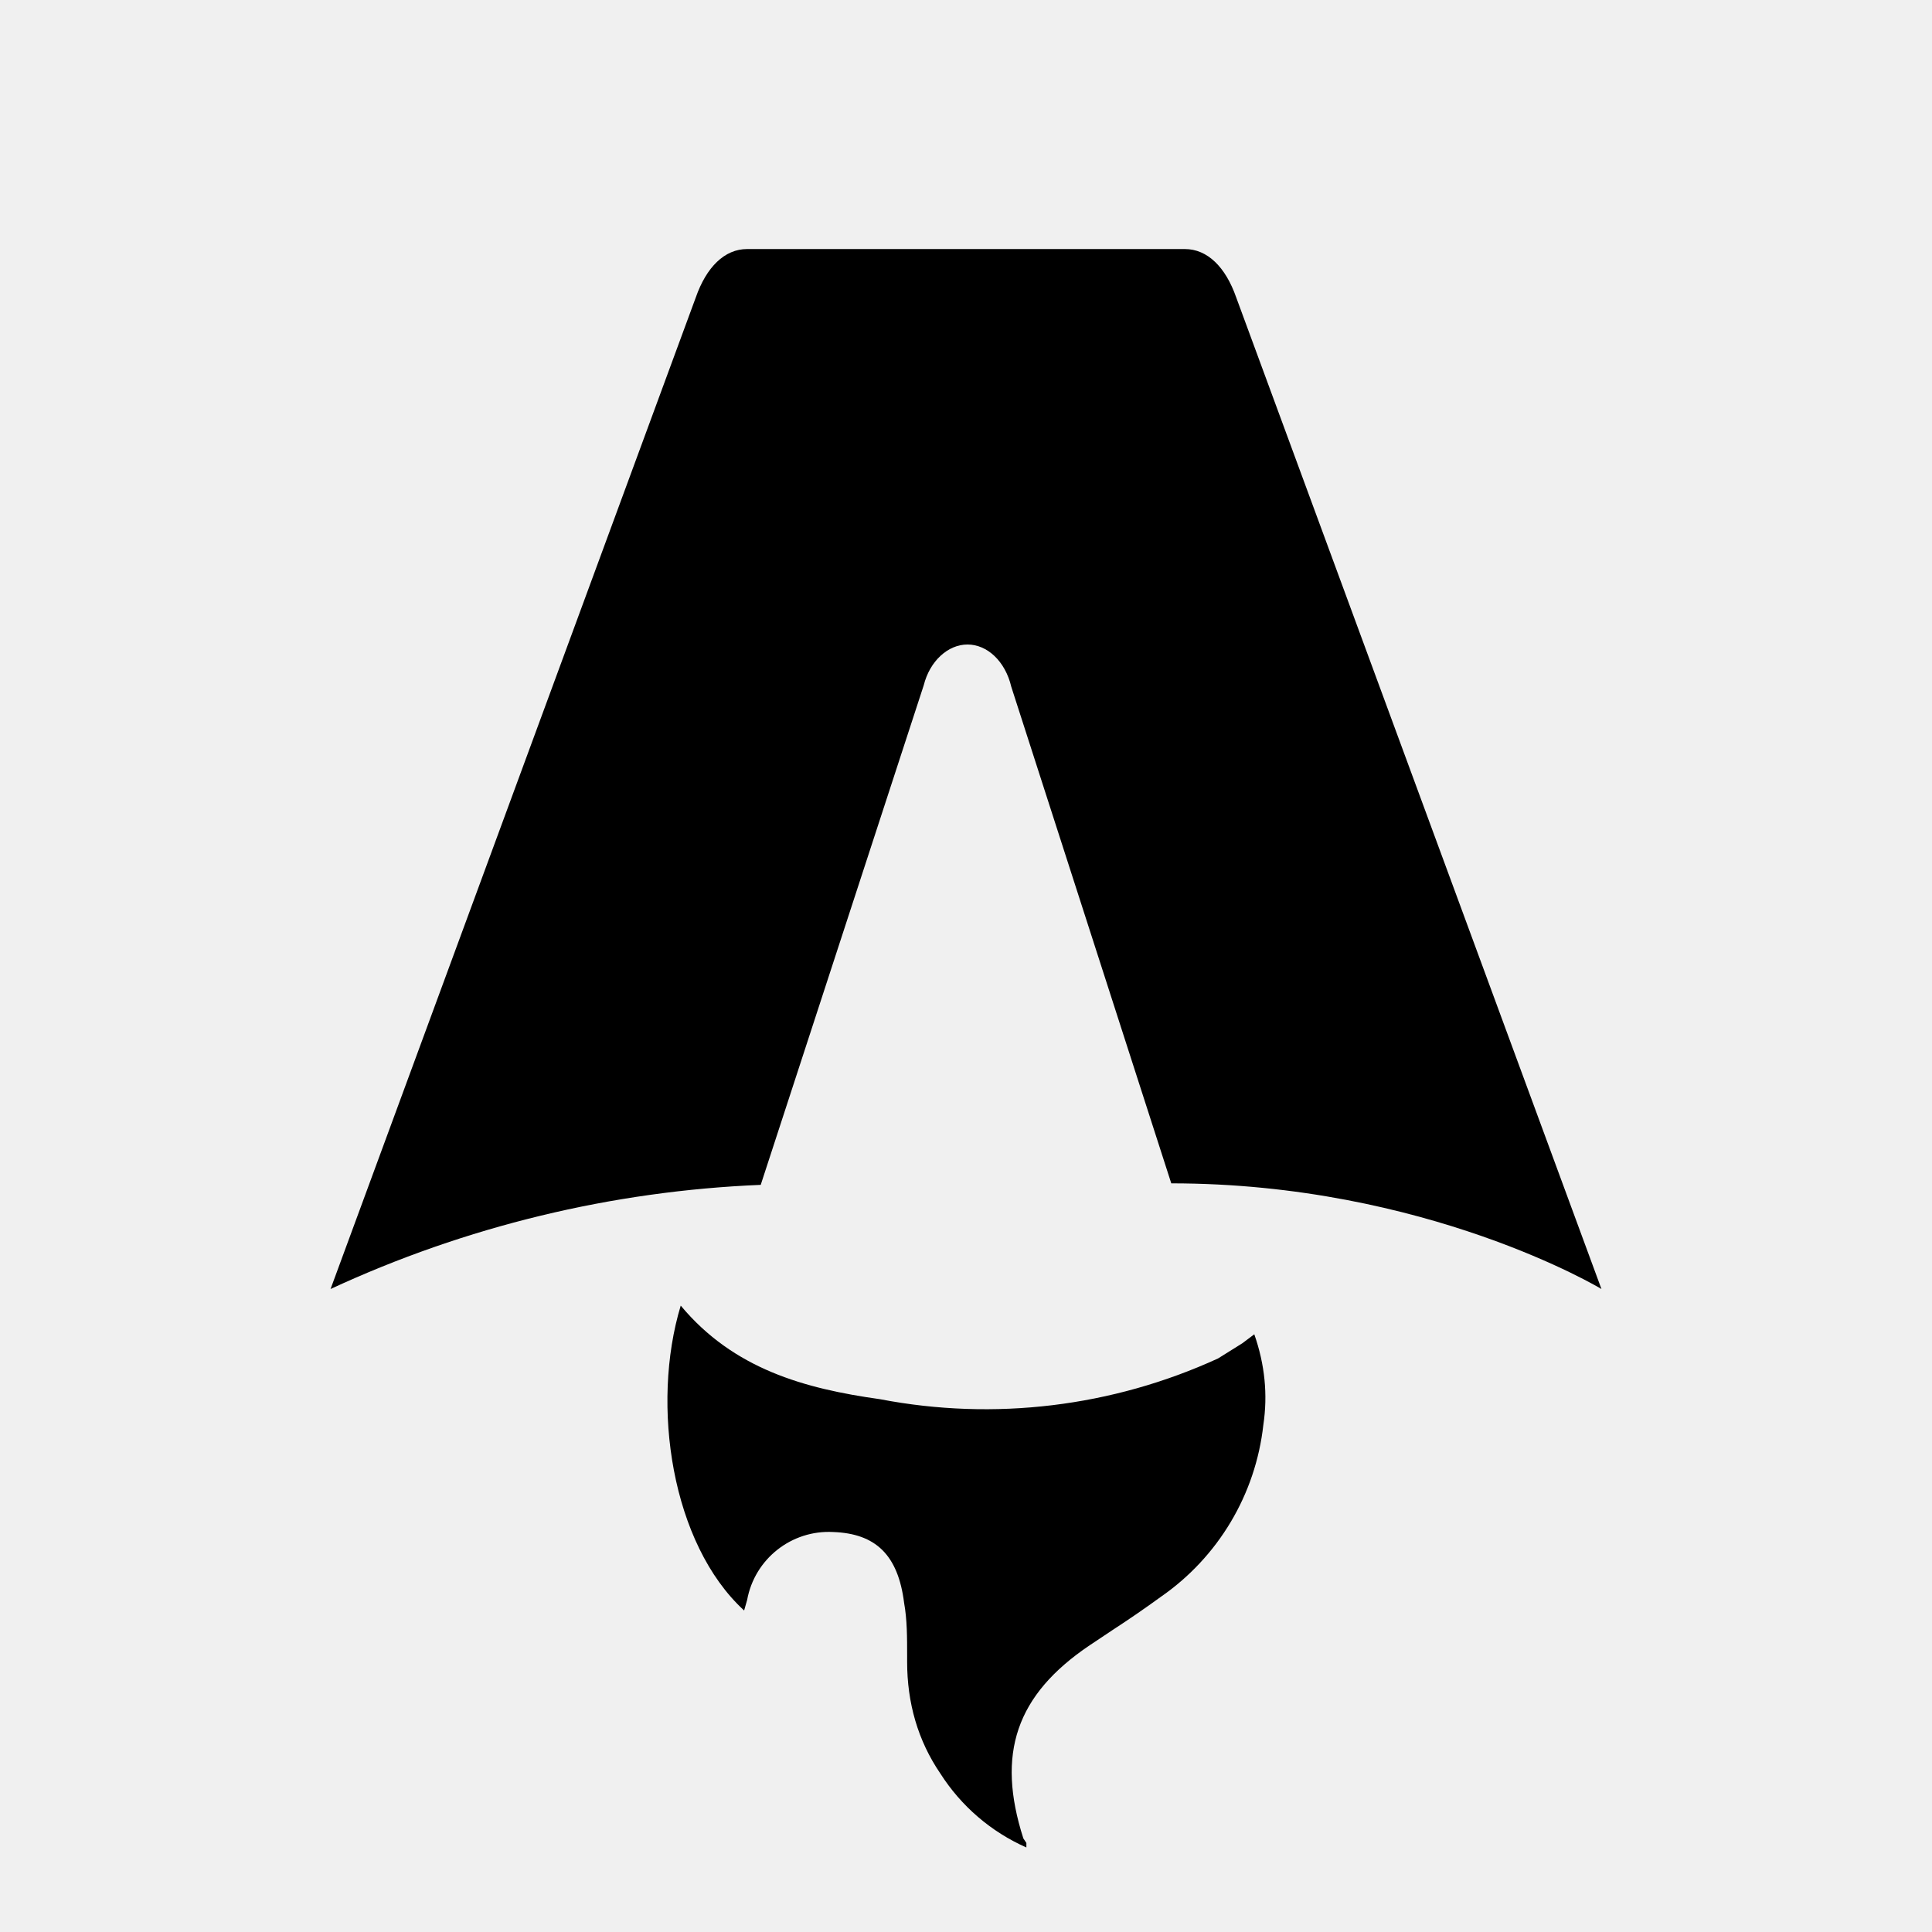
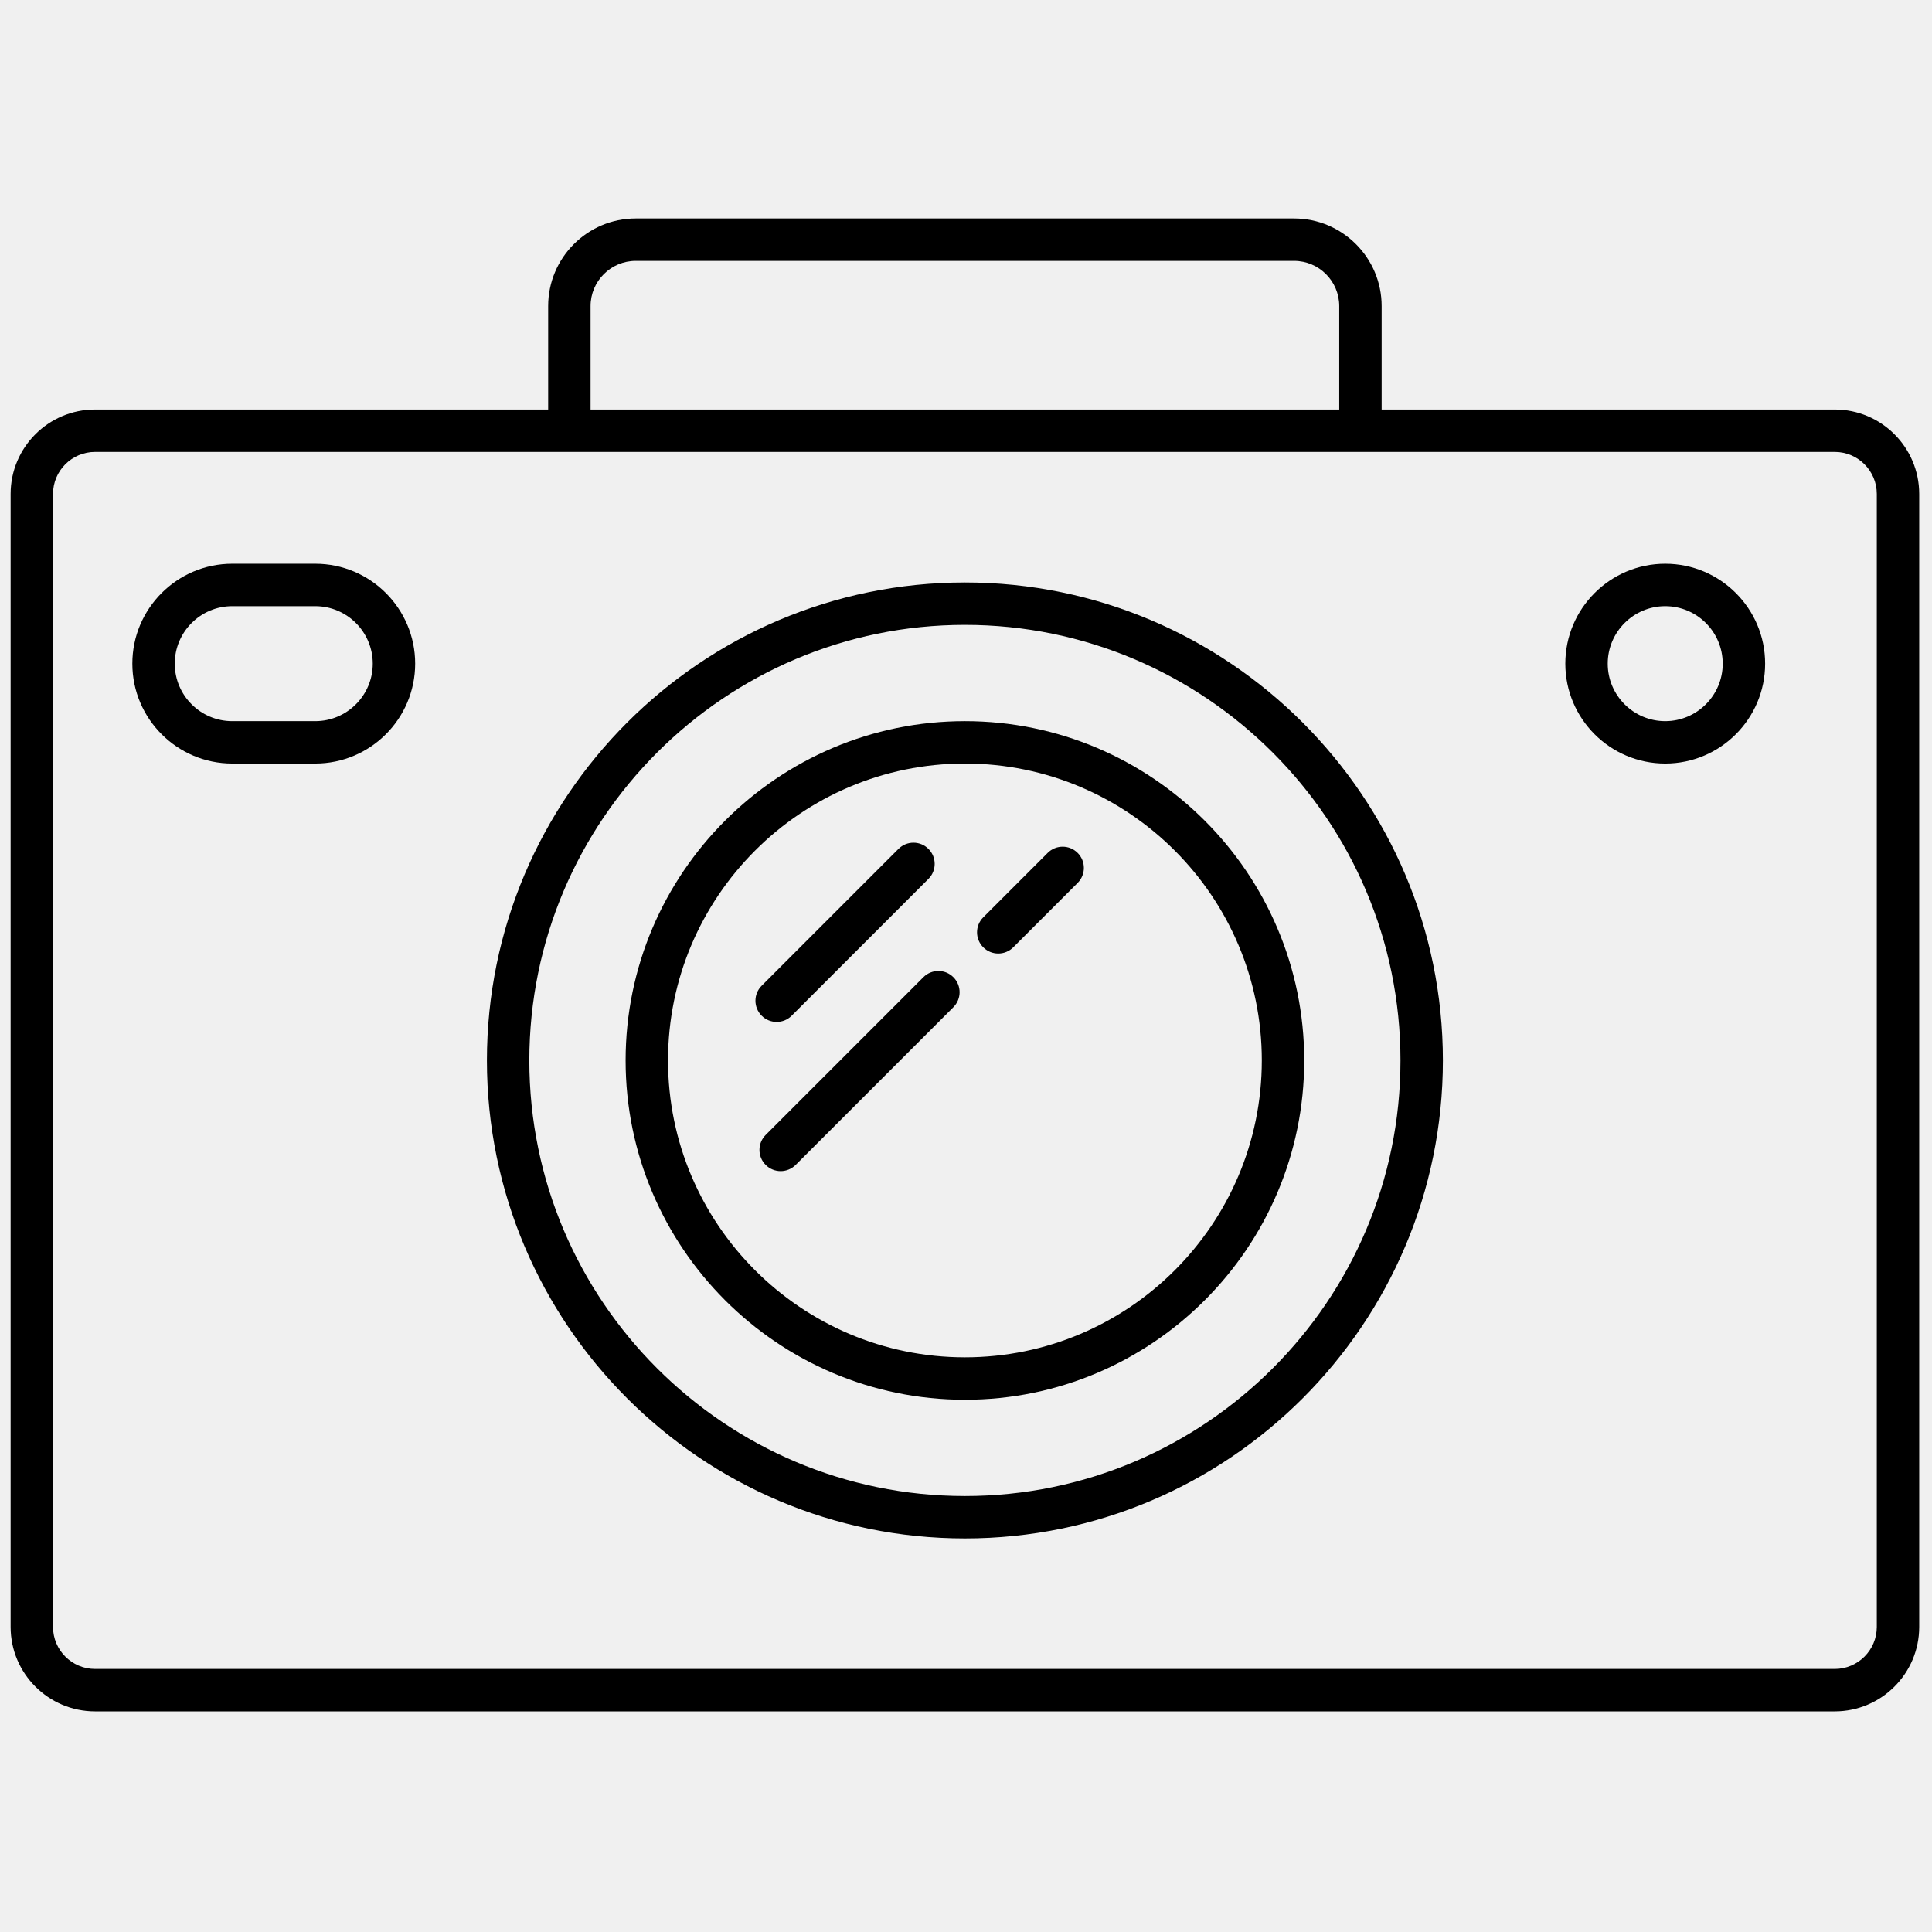
- <svg xmlns="http://www.w3.org/2000/svg" fill="none" viewBox="0 0 128 128">
-   <path d="M50.4 78.5a75.1 75.1 0 0 0-28.5 6.9l24.2-65.7c.7-2 1.9-3.2 3.4-3.2h29c1.5 0 2.7 1.2 3.4 3.2l24.2 65.7s-11.6-7-28.5-7L67 45.5c-.4-1.7-1.6-2.8-2.9-2.8-1.3 0-2.5 1.1-2.9 2.7L50.4 78.5Zm-1.1 28.2Zm-4.2-20.2c-2 6.6-.6 15.8 4.2 20.2a17.5 17.5 0 0 1 .2-.7 5.5 5.5 0 0 1 5.7-4.5c2.8.1 4.3 1.5 4.7 4.7.2 1.1.2 2.3.2 3.5v.4c0 2.7.7 5.2 2.2 7.4a13 13 0 0 0 5.7 4.9v-.3l-.2-.3c-1.8-5.6-.5-9.5 4.4-12.8l1.5-1a73 73 0 0 0 3.2-2.2 16 16 0 0 0 6.8-11.4c.3-2 .1-4-.6-6l-.8.6-1.6 1a37 37 0 0 1-22.4 2.7c-5-.7-9.7-2-13.2-6.2Z" />
-   <style>
-         path { fill: #000; }
-         @media (prefers-color-scheme: dark) {
-             path { fill: #FFF; }
-         }
-     </style>
+ <svg xmlns="http://www.w3.org/2000/svg" version="1.1" width="256" height="256" viewBox="0 0 256 256" xml:space="preserve">
+   <defs>
+ </defs>
+   <g style="stroke: none; stroke-width: 0; stroke-dasharray: none; stroke-linecap: butt; stroke-linejoin: miter; stroke-miterlimit: 10; fill: none; fill-rule: nonzero; opacity: 1;" transform="translate(1.406593 1.406593) scale(2.81 2.81)">
+     <path d="M 36.123 47.688 c -0.256 0 -0.512 -0.098 -0.707 -0.293 c -0.391 -0.391 -0.391 -1.023 0 -1.414 l 6.451 -6.451 c 0.391 -0.391 1.023 -0.391 1.414 0 s 0.391 1.023 0 1.414 l -6.451 6.451 C 36.635 47.591 36.379 47.688 36.123 47.688 z" style="stroke: none; stroke-width: 1; stroke-dasharray: none; stroke-linecap: butt; stroke-linejoin: miter; stroke-miterlimit: 10; fill: rgb(0,0,0); fill-rule: nonzero; opacity: 1;" transform=" matrix(1 0 0 1 0 0) " stroke-linecap="round" />
+     <path d="M 46.572 44.463 c -0.256 0 -0.512 -0.098 -0.707 -0.293 c -0.391 -0.391 -0.391 -1.023 0 -1.414 l 3.037 -3.037 c 0.391 -0.391 1.023 -0.391 1.414 0 s 0.391 1.023 0 1.414 l -3.037 3.037 C 47.084 44.365 46.828 44.463 46.572 44.463 z" style="stroke: none; stroke-width: 1; stroke-dasharray: none; stroke-linecap: butt; stroke-linejoin: miter; stroke-miterlimit: 10; fill: rgb(0,0,0); fill-rule: nonzero; opacity: 1;" transform=" matrix(1 0 0 1 0 0) " stroke-linecap="round" />
+     <path d="M 36.312 54.724 c -0.256 0 -0.512 -0.098 -0.707 -0.293 c -0.391 -0.391 -0.391 -1.023 0 -1.414 l 7.437 -7.438 c 0.391 -0.391 1.023 -0.391 1.414 0 s 0.391 1.023 0 1.414 l -7.437 7.438 C 36.823 54.626 36.567 54.724 36.312 54.724 z" style="stroke: none; stroke-width: 1; stroke-dasharray: none; stroke-linecap: butt; stroke-linejoin: miter; stroke-miterlimit: 10; fill: rgb(0,0,0); fill-rule: nonzero; opacity: 1;" transform=" matrix(1 0 0 1 0 0) " stroke-linecap="round" />
+     <path d="M 45 72.044 c -12.428 0 -22.54 -10.111 -22.54 -22.539 c 0 -12.429 10.111 -22.54 22.54 -22.54 c 12.428 0 22.539 10.111 22.539 22.54 C 67.539 61.933 57.428 72.044 45 72.044 z M 45 28.965 c -11.326 0 -20.54 9.214 -20.54 20.54 c 0 11.325 9.214 20.539 20.54 20.539 c 11.325 0 20.539 -9.214 20.539 -20.539 C 65.539 38.179 56.325 28.965 45 28.965 z" style="stroke: none; stroke-width: 1; stroke-dasharray: none; stroke-linecap: butt; stroke-linejoin: miter; stroke-miterlimit: 10; fill: rgb(0,0,0); fill-rule: nonzero; opacity: 1;" transform=" matrix(1 0 0 1 0 0) " stroke-linecap="round" />
+     <path d="M 86.018 18.81 H 64.651 v -4.878 c 0 -2.278 -1.854 -4.131 -4.131 -4.131 H 29.479 c -2.278 0 -4.131 1.853 -4.131 4.131 v 4.878 H 3.982 C 1.786 18.81 0 20.596 0 22.792 v 53.425 c 0 2.196 1.786 3.982 3.982 3.982 h 82.036 c 2.196 0 3.982 -1.786 3.982 -3.982 V 22.792 C 90 20.596 88.214 18.81 86.018 18.81 z M 27.348 13.932 c 0 -1.175 0.956 -2.131 2.131 -2.131 h 31.041 c 1.175 0 2.131 0.956 2.131 2.131 v 4.878 H 27.348 V 13.932 z M 88 76.217 c 0 1.093 -0.89 1.982 -1.982 1.982 H 3.982 C 2.889 78.199 2 77.31 2 76.217 V 22.792 c 0 -1.093 0.889 -1.982 1.982 -1.982 h 82.036 c 1.093 0 1.982 0.889 1.982 1.982 V 76.217 z" style="stroke: none; stroke-width: 1; stroke-dasharray: none; stroke-linecap: butt; stroke-linejoin: miter; stroke-miterlimit: 10; fill: rgb(0,0,0); fill-rule: nonzero; opacity: 1;" transform=" matrix(1 0 0 1 0 0) " stroke-linecap="round" />
+     <path d="M 78.023 35.504 c -2.598 0 -4.711 -2.113 -4.711 -4.711 s 2.113 -4.711 4.711 -4.711 s 4.711 2.113 4.711 4.711 S 80.621 35.504 78.023 35.504 z M 78.023 28.083 c -1.495 0 -2.711 1.216 -2.711 2.711 s 1.216 2.711 2.711 2.711 s 2.711 -1.216 2.711 -2.711 S 79.519 28.083 78.023 28.083 z" style="stroke: none; stroke-width: 1; stroke-dasharray: none; stroke-linecap: butt; stroke-linejoin: miter; stroke-miterlimit: 10; fill: rgb(0,0,0); fill-rule: nonzero; opacity: 1;" transform=" matrix(1 0 0 1 0 0) " stroke-linecap="round" />
+     <path d="M 45 65.505 c -8.822 0 -16 -7.178 -16 -16 c 0 -8.823 7.178 -16 16 -16 s 16 7.178 16 16 C 61 58.327 53.822 65.505 45 65.505 z M 45 35.504 c -7.72 0 -14 6.281 -14 14 s 6.28 14 14 14 s 14 -6.28 14 -14 S 52.72 35.504 45 35.504 z" style="stroke: none; stroke-width: 1; stroke-dasharray: none; stroke-linecap: butt; stroke-linejoin: miter; stroke-miterlimit: 10; fill: rgb(0,0,0); fill-rule: nonzero; opacity: 1;" transform=" matrix(1 0 0 1 0 0) " stroke-linecap="round" />
+     <path d="M 14.366 35.504 h -3.915 c -2.598 0 -4.711 -2.113 -4.711 -4.711 s 2.113 -4.711 4.711 -4.711 h 3.915 c 2.598 0 4.711 2.113 4.711 4.711 S 16.963 35.504 14.366 35.504 z M 10.451 28.083 c -1.495 0 -2.711 1.216 -2.711 2.711 s 1.216 2.711 2.711 2.711 h 3.915 c 1.495 0 2.711 -1.216 2.711 -2.711 s -1.216 -2.711 -2.711 -2.711 H 10.451 z" style="stroke: none; stroke-width: 1; stroke-dasharray: none; stroke-linecap: butt; stroke-linejoin: miter; stroke-miterlimit: 10; fill: rgb(0,0,0); fill-rule: nonzero; opacity: 1;" transform=" matrix(1 0 0 1 0 0) " stroke-linecap="round" />
+   </g>
</svg>
